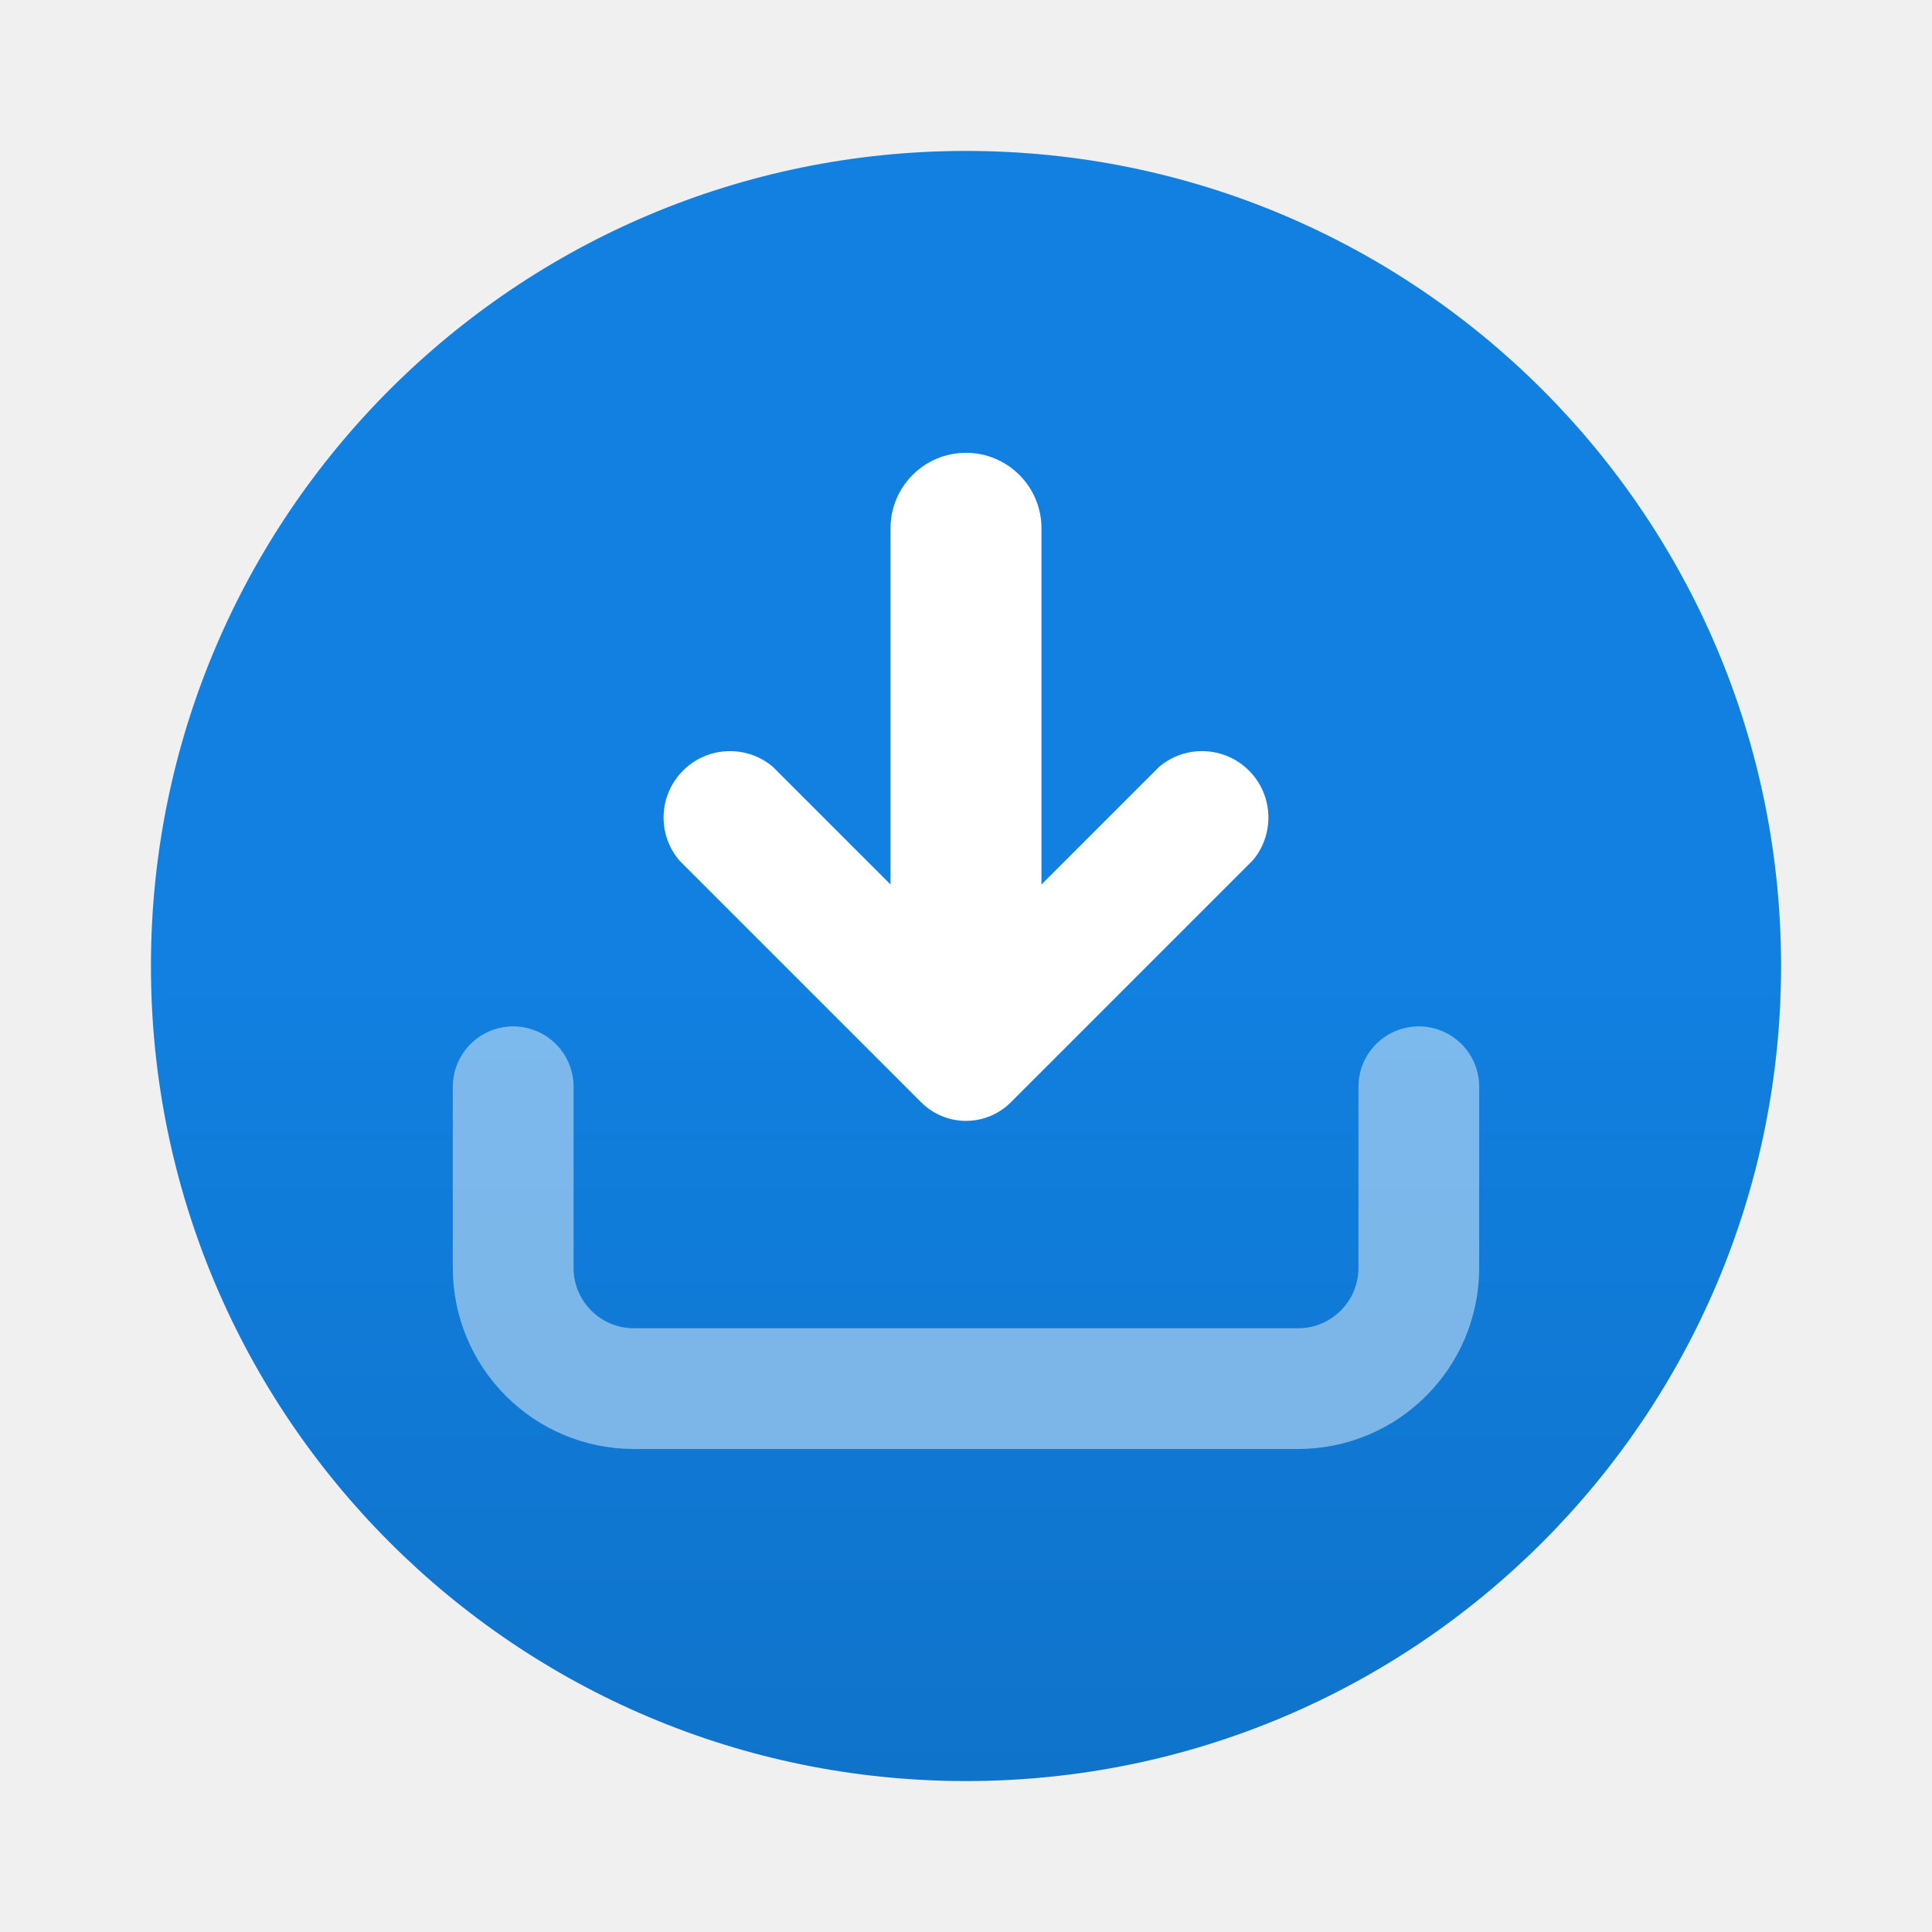
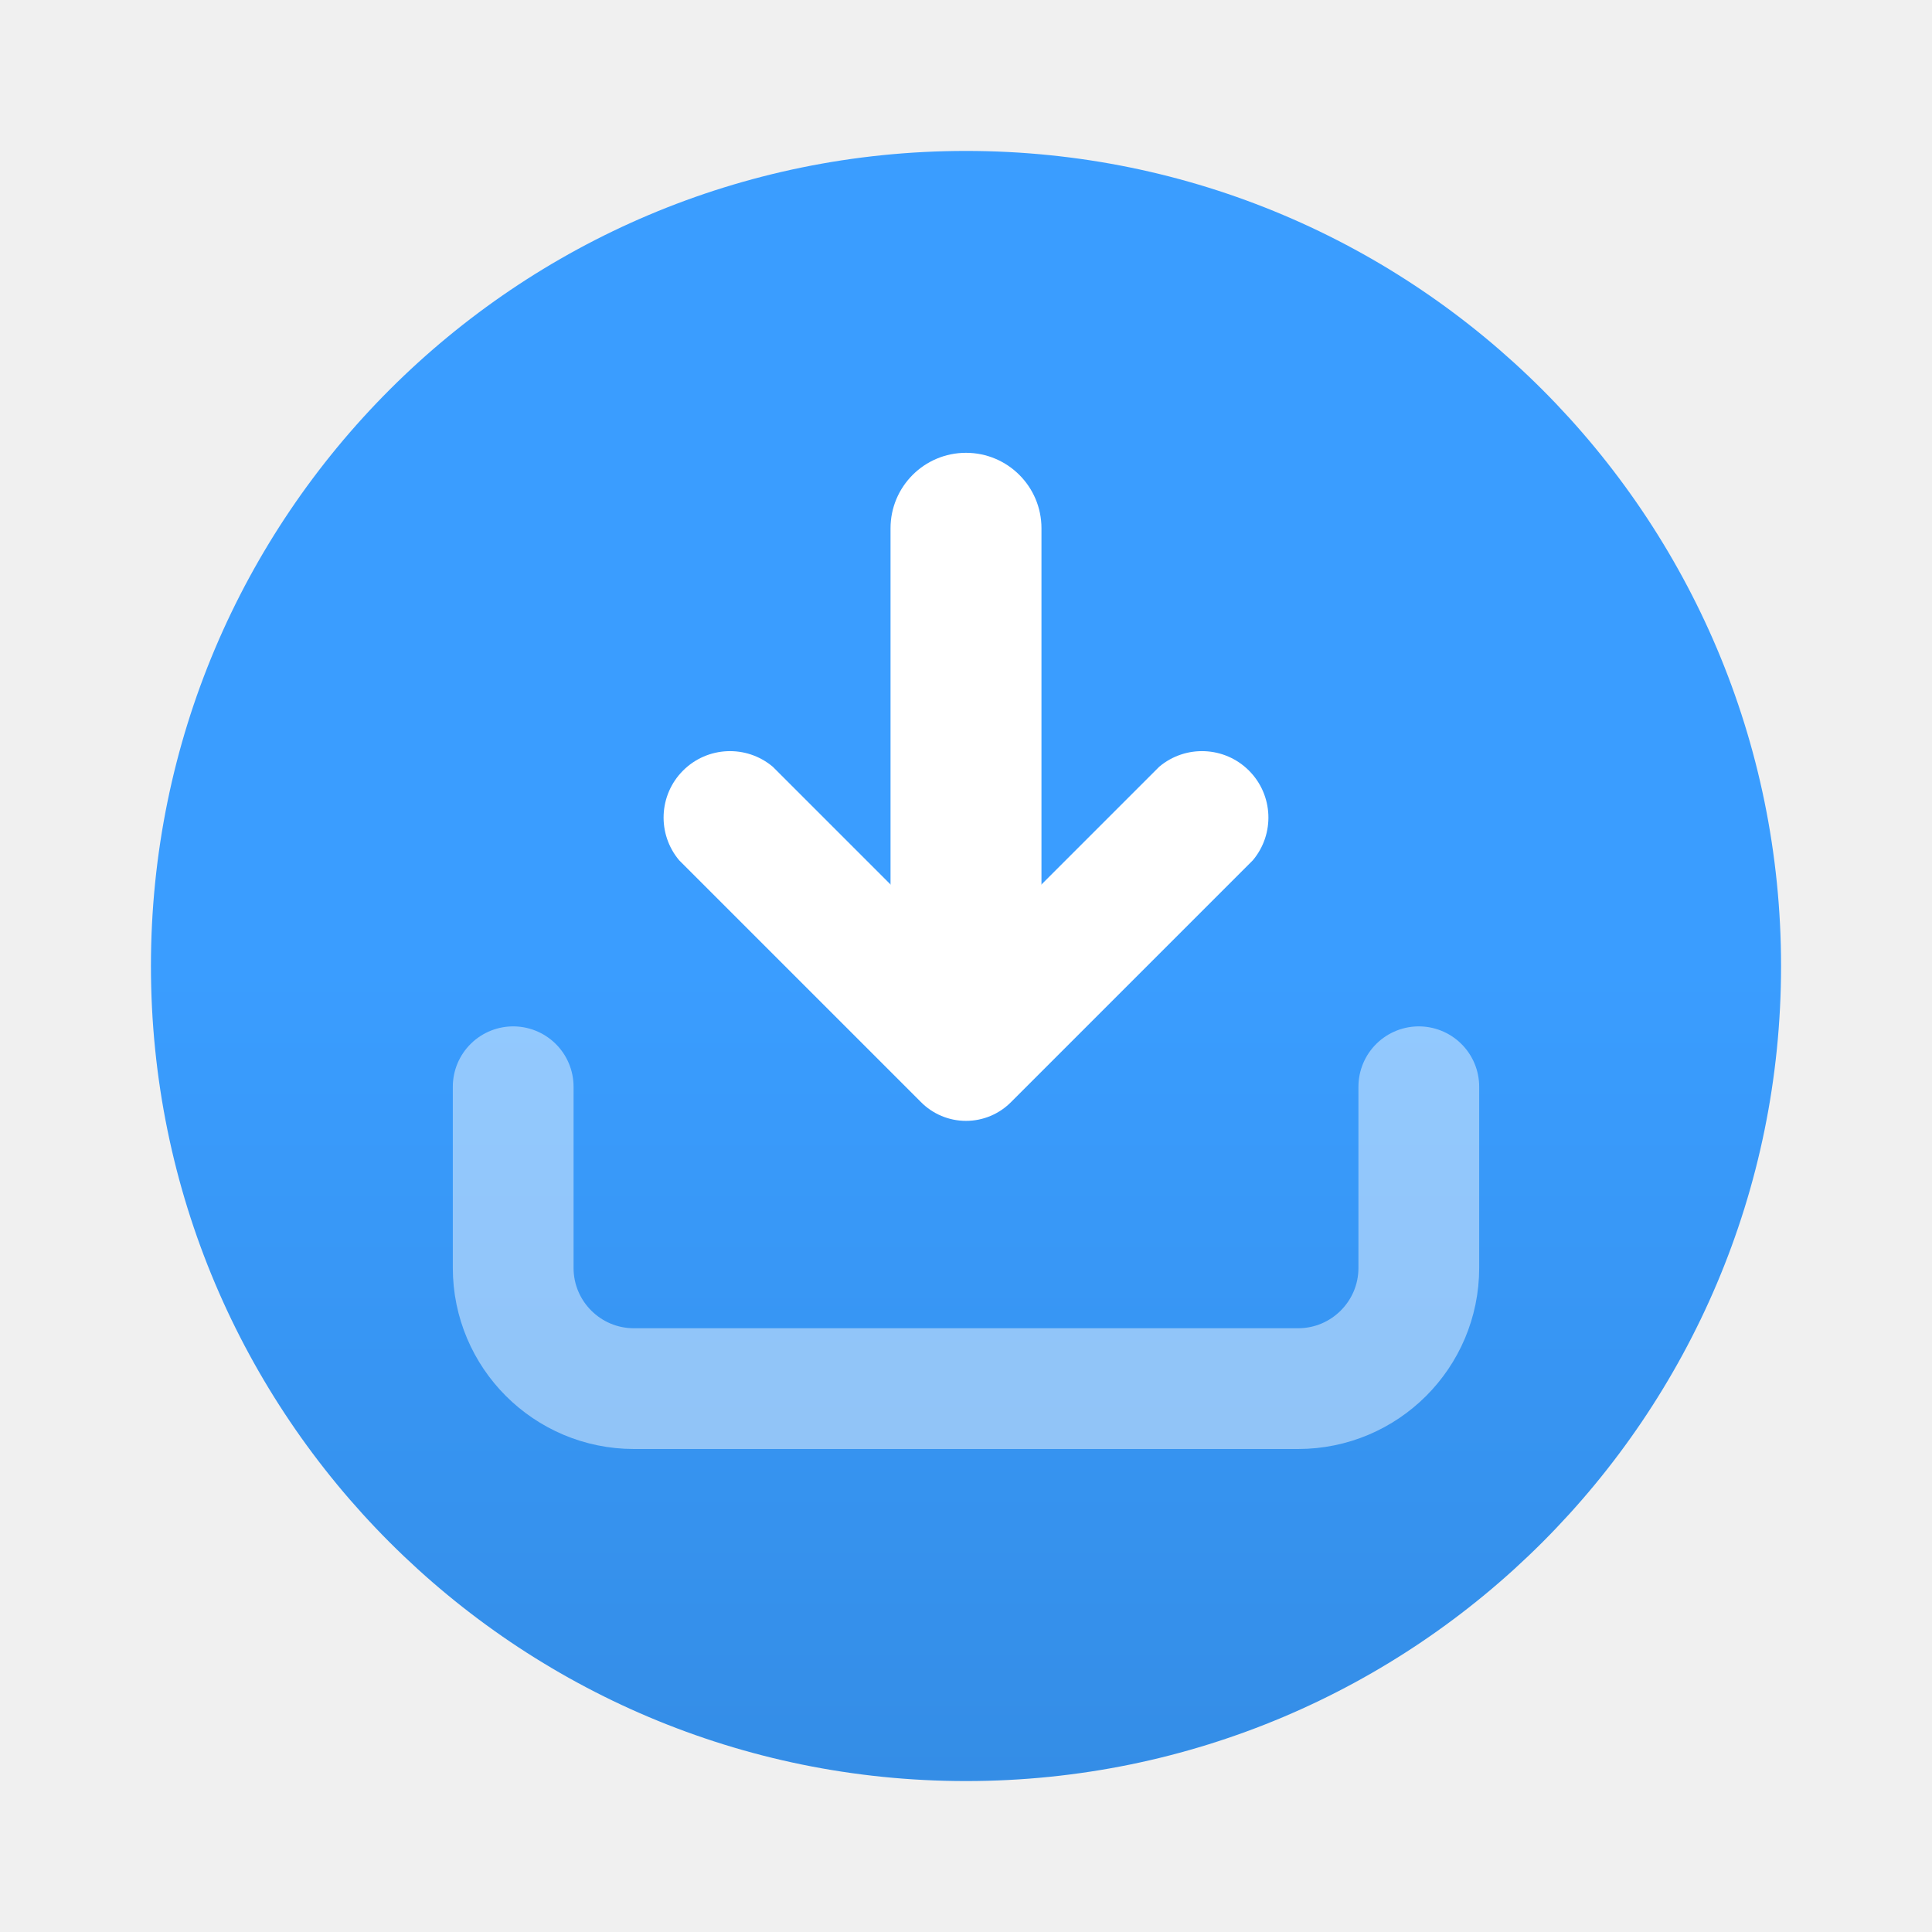
<svg xmlns="http://www.w3.org/2000/svg" width="64" height="64" viewBox="0 0 64 64">
  <defs>
    <linearGradient id="disk-fill" x1="0" y1="0" x2="0" y2="1">
-       <stop offset=".5" stop-color="#1180e0" />
-       <stop offset="1" stop-color="#0f73ca" />
+       <stop offset=".5" stop-color="#3a9dff" />
+       <stop offset="1" stop-color="#348de6" />
    </linearGradient>
  </defs>
  <circle cx="32" cy="32" r="27" fill="url(#disk-fill)" />
  <path d="M17 36v6a4 4 0 0 0 4 4h22a4 4 0 0 0 4-4v-6" fill="none" stroke="#fff" stroke-opacity=".45" stroke-width="4" stroke-linecap="round" stroke-linejoin="round" />
  <rect x="29.5" y="15" width="5" height="17" rx="2.5" fill="#fff" />
  <path d="M22.5 28.5a2.2 2.2 0 0 1 3.1-3.1L32 31.8l6.4-6.4a2.2 2.2 0 0 1 3.1 3.1l-8 8a2.1 2.1 0 0 1-3 0z" fill="#fff" />
</svg>
